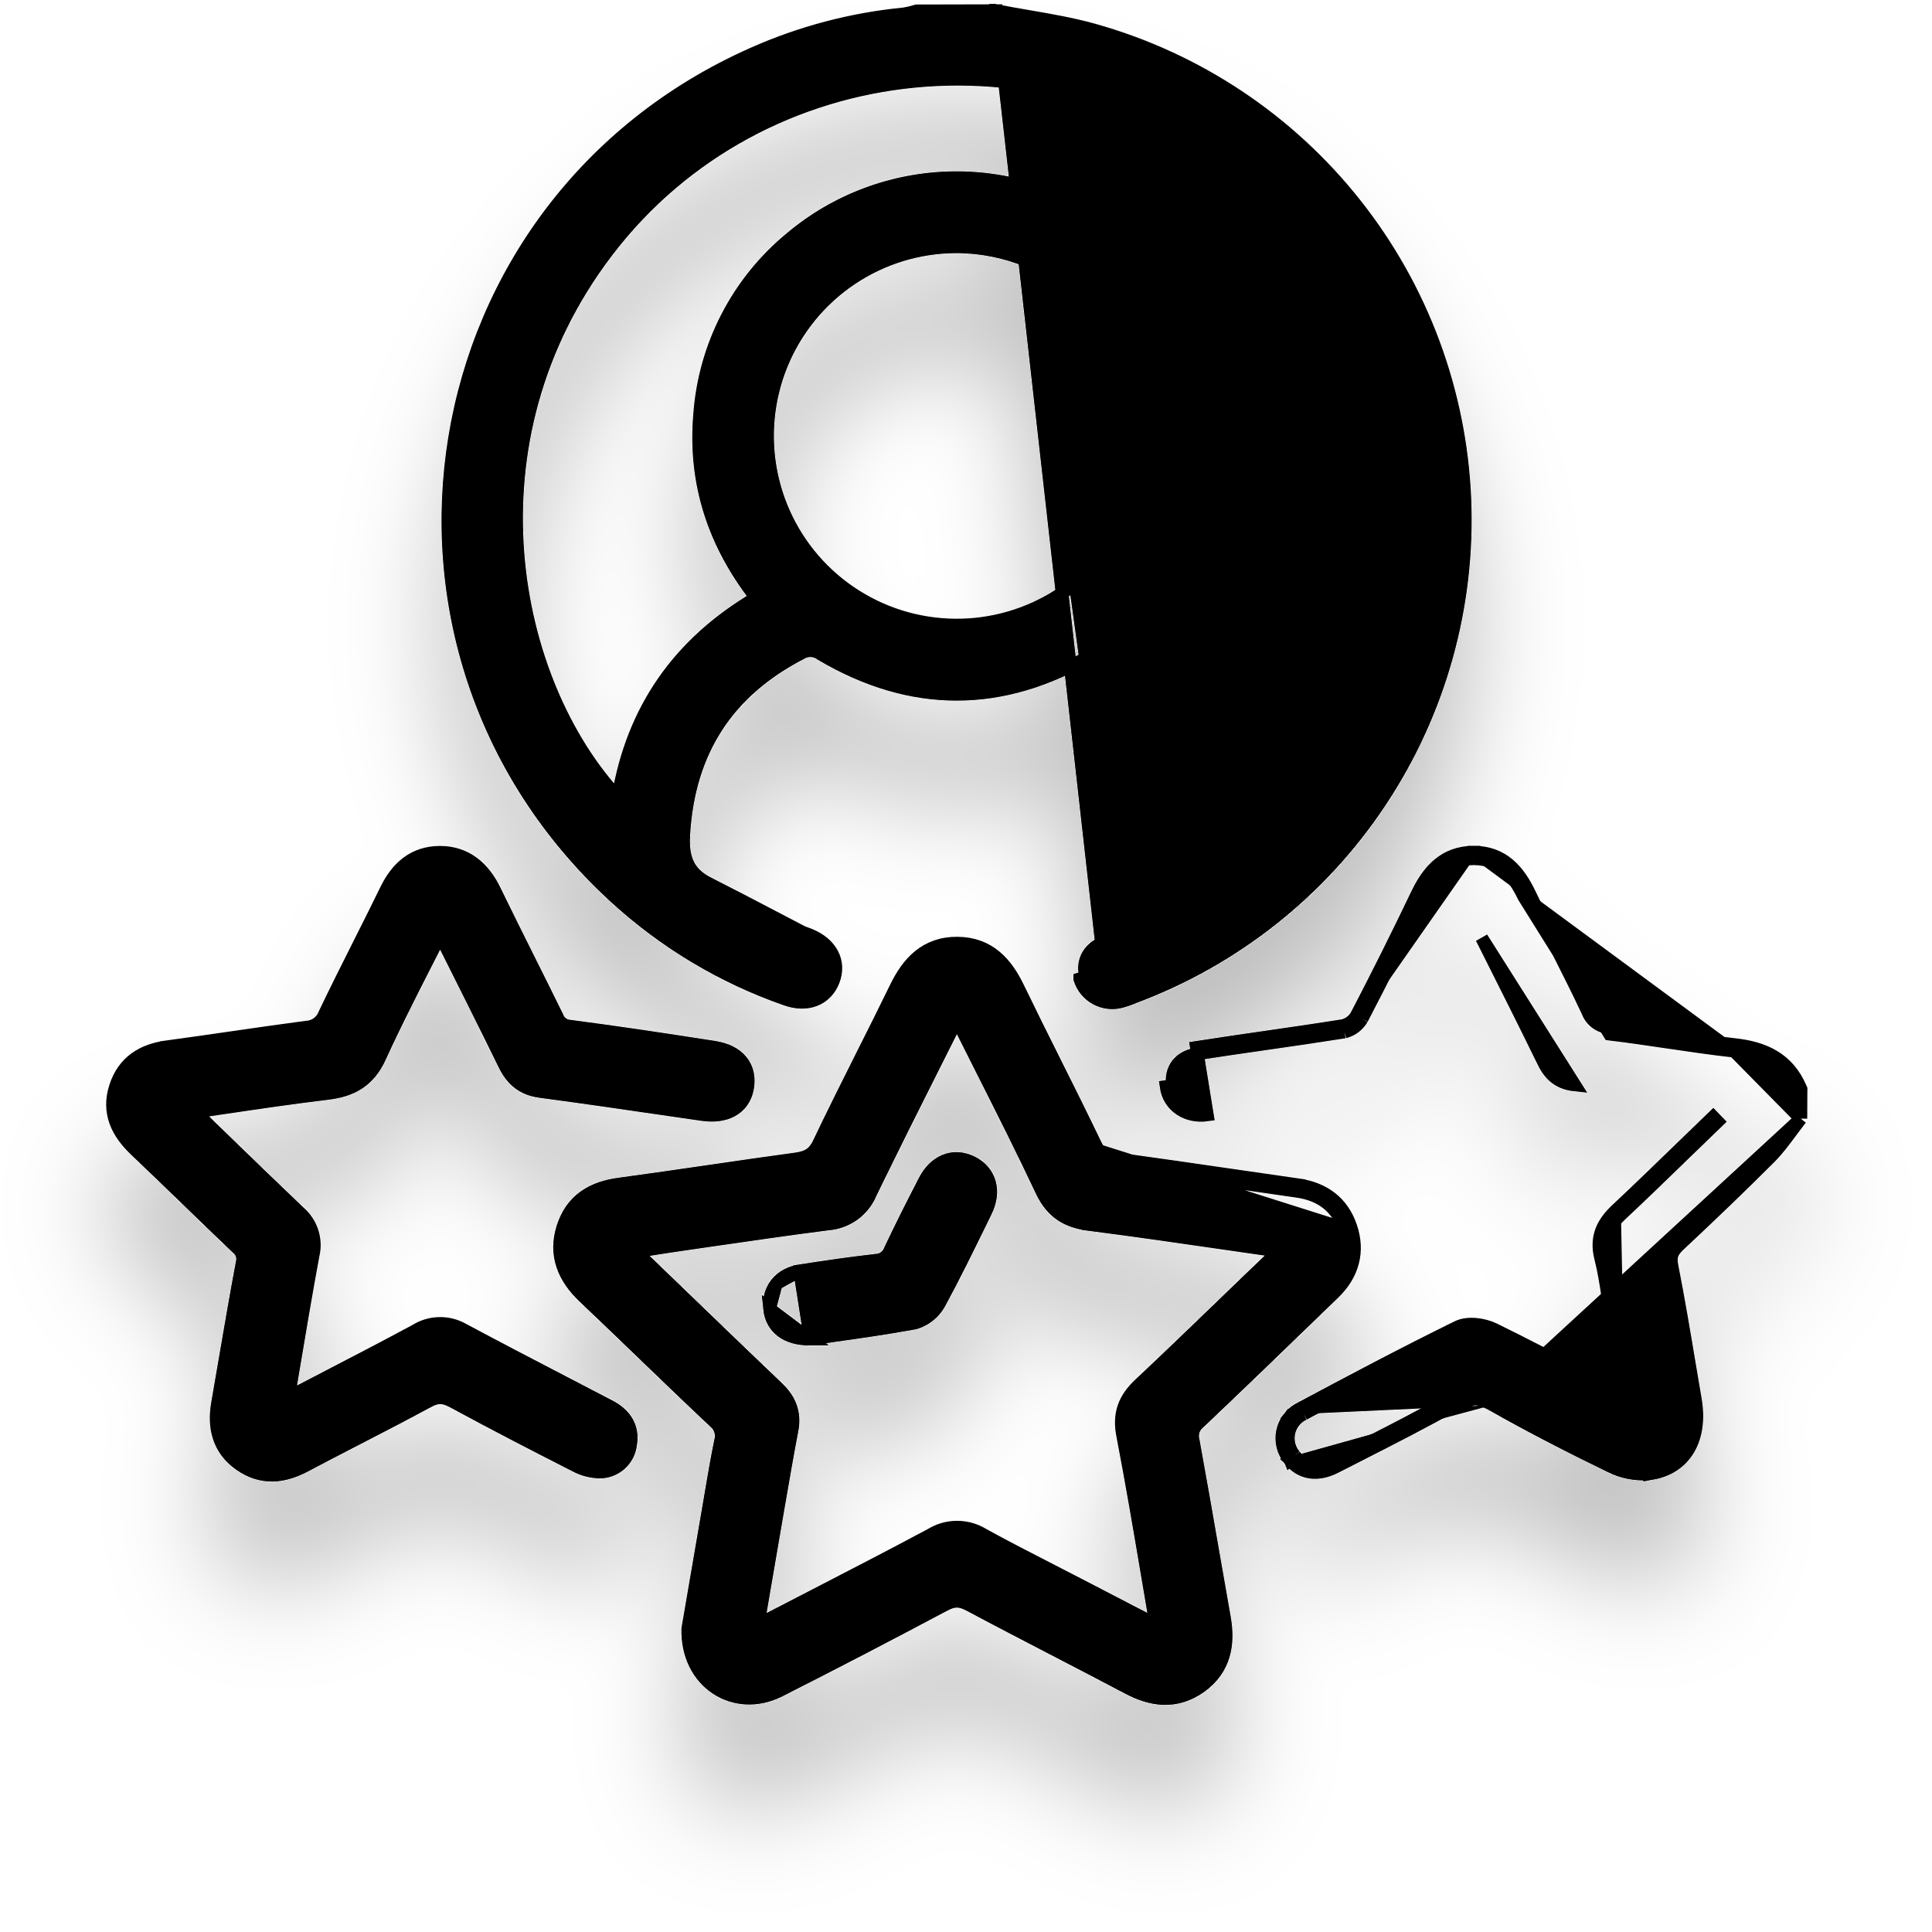
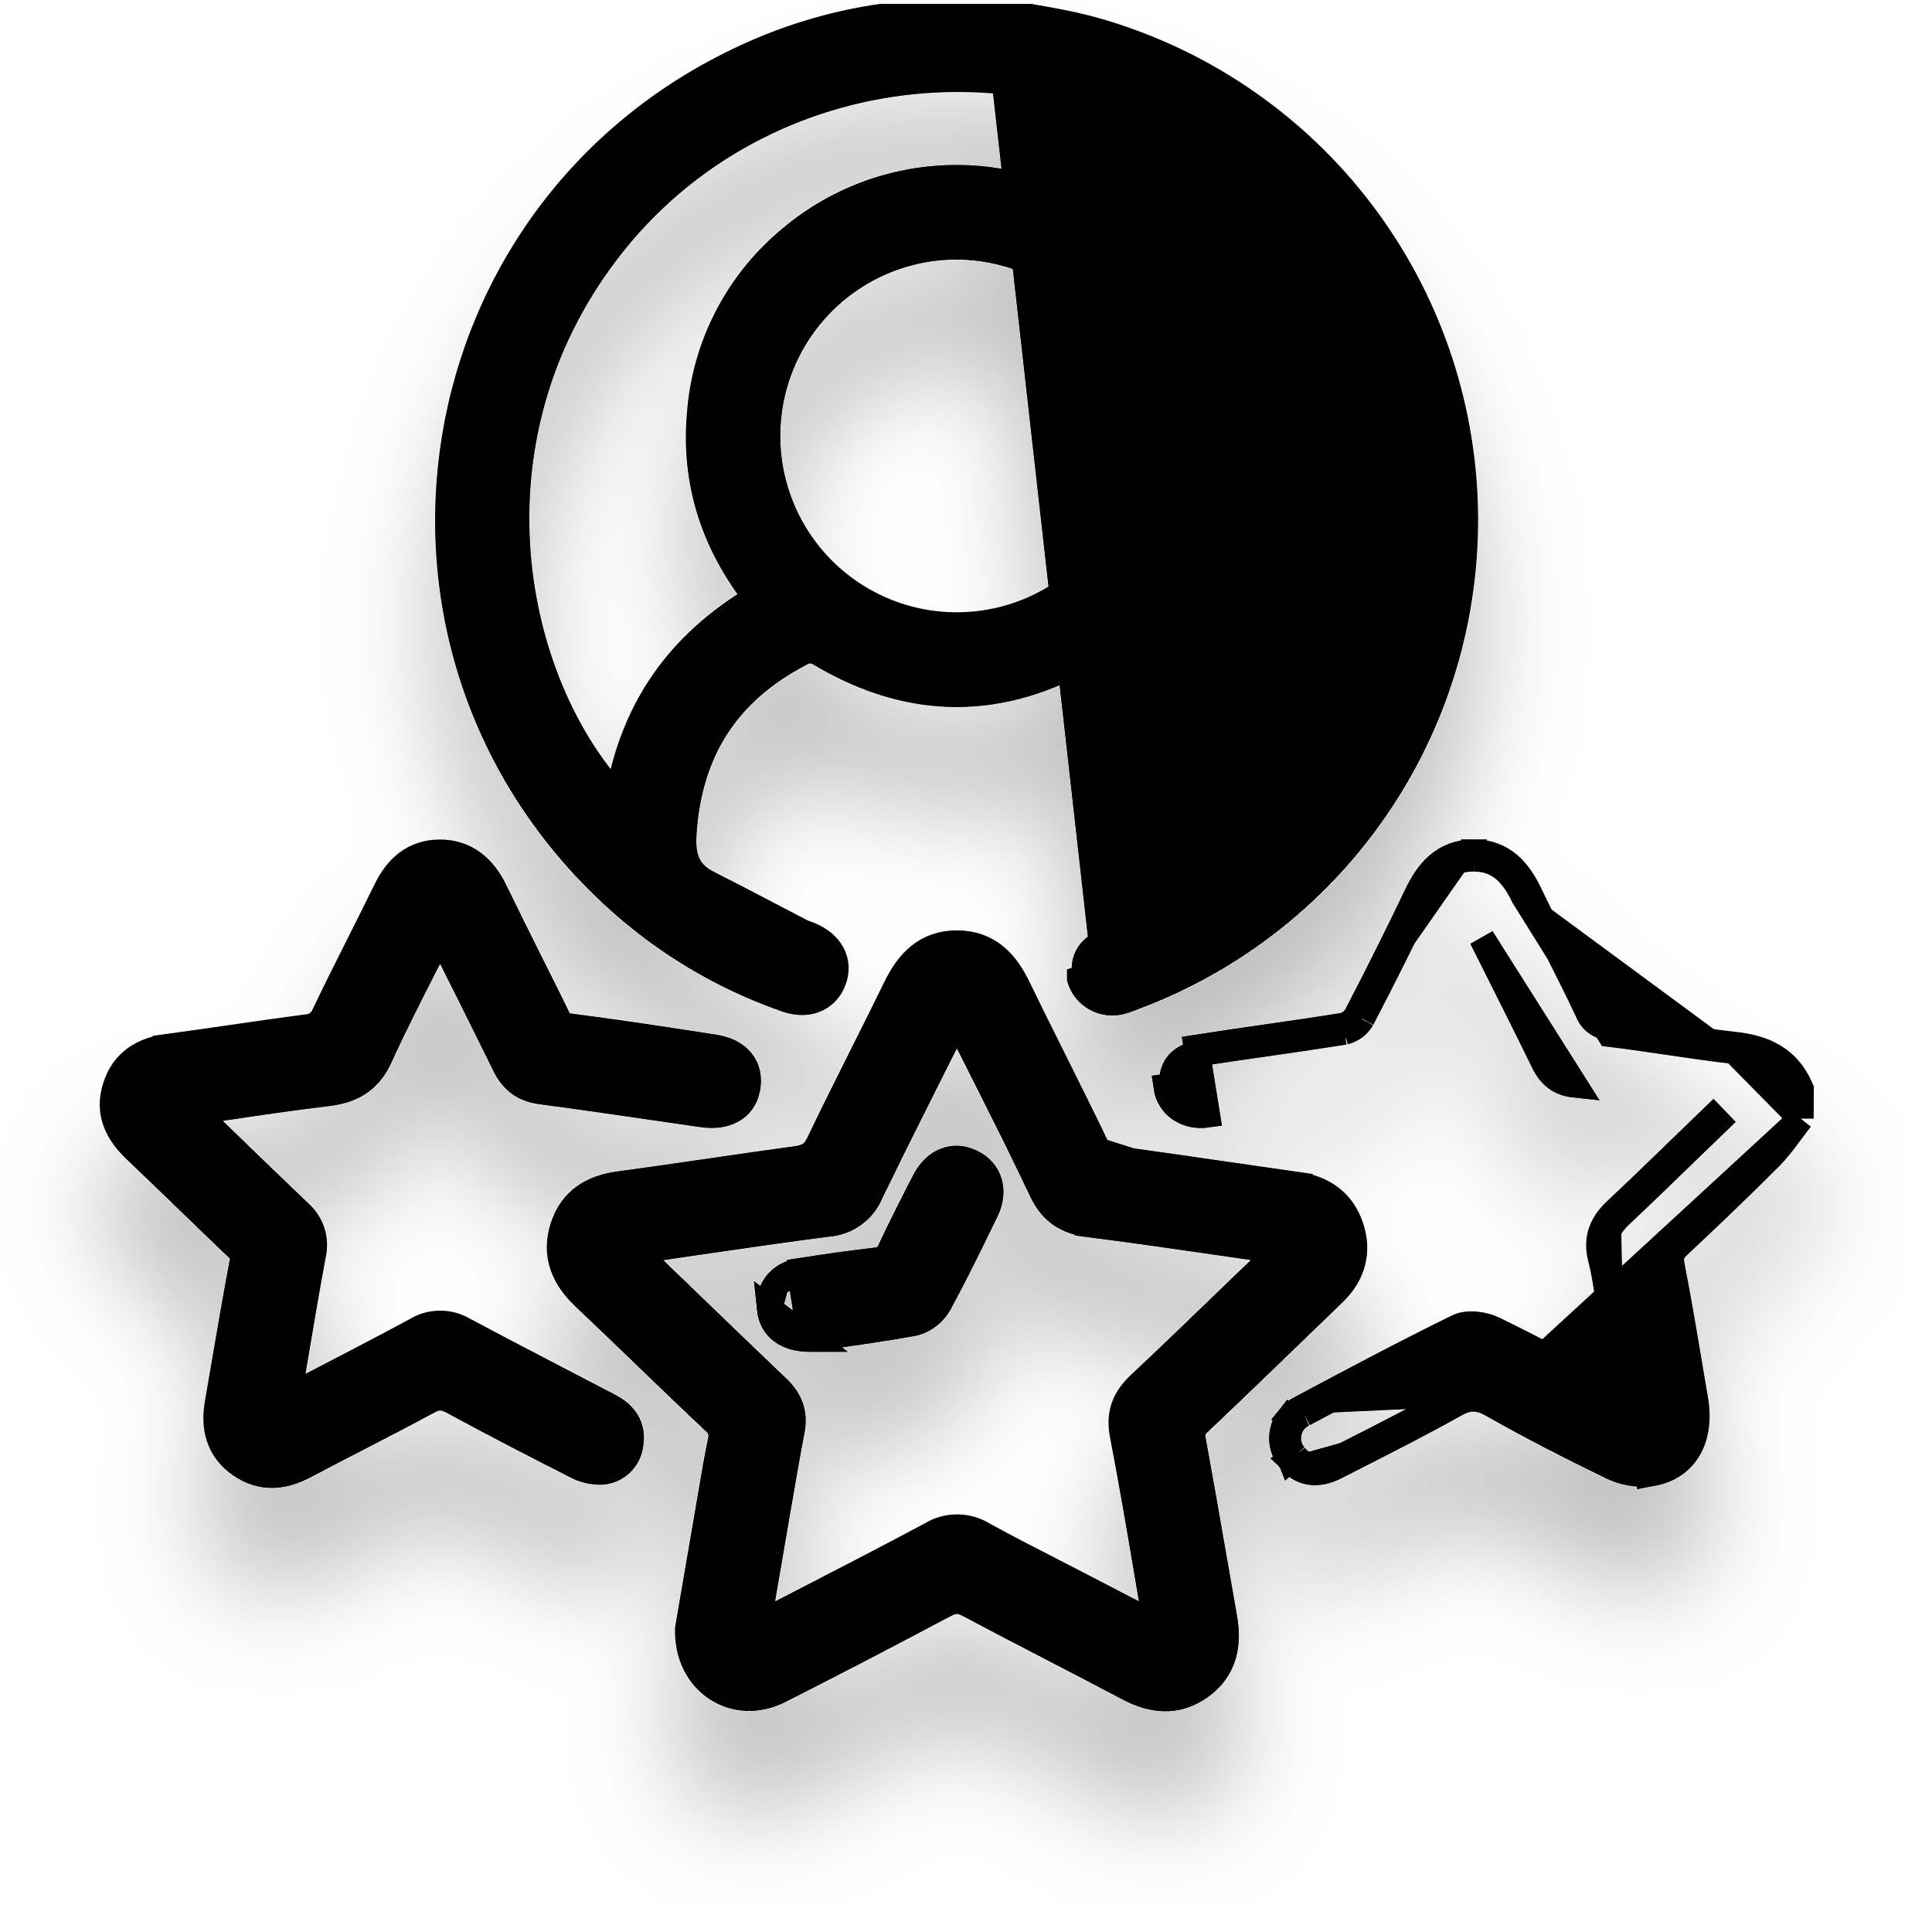
<svg xmlns="http://www.w3.org/2000/svg" width="75" height="75" viewBox="0 0 75 75" fill="none">
  <g id="Group 39" filter="url(#filter0_d_1_952)">
-     <path id="Vector" d="M38.687 0.418L38.711 0.423C39.092 0.497 39.48 0.564 39.871 0.631C40.732 0.779 41.608 0.929 42.451 1.164L42.452 1.164C46.466 2.289 50.021 4.654 52.609 7.922C55.198 11.189 56.687 15.192 56.863 19.357C57.038 23.522 55.893 27.636 53.589 31.11C51.287 34.582 47.946 37.238 44.044 38.698C43.879 38.77 43.71 38.829 43.537 38.877C43.206 38.971 42.851 38.931 42.548 38.767C42.246 38.603 42.02 38.327 41.918 37.998C41.918 37.998 41.918 37.997 41.918 37.997L42.157 37.923C41.987 37.399 42.209 36.88 42.759 36.617L38.687 0.418ZM38.687 0.418L38.663 0.418L35.62 0.425L35.583 0.425L35.547 0.436C35.401 0.481 35.252 0.516 35.101 0.541C33.074 0.737 31.092 1.259 29.232 2.087C16.087 7.918 13.276 25.108 23.878 34.828C25.796 36.587 28.052 37.935 30.509 38.792C30.906 38.932 31.293 38.947 31.625 38.82C31.962 38.692 32.215 38.428 32.352 38.069C32.49 37.707 32.474 37.343 32.305 37.025C32.139 36.711 31.838 36.465 31.451 36.302L31.45 36.302C31.397 36.279 31.341 36.259 31.293 36.242C31.281 36.238 31.27 36.234 31.26 36.23C31.202 36.21 31.156 36.192 31.115 36.171C30.693 35.952 30.27 35.73 29.847 35.508C29.074 35.103 28.299 34.697 27.52 34.304L27.519 34.303C27.108 34.099 26.86 33.853 26.715 33.559C26.567 33.26 26.513 32.885 26.542 32.399C26.739 29.167 28.221 26.853 31.084 25.367L31.091 25.363L31.099 25.358C31.214 25.288 31.348 25.253 31.483 25.258C31.618 25.263 31.749 25.309 31.858 25.388L31.867 25.395L31.878 25.401C35.371 27.468 38.908 27.466 42.403 25.401L42.412 25.396L42.421 25.39C42.531 25.311 42.662 25.265 42.798 25.259C42.934 25.253 43.069 25.286 43.186 25.354L43.194 25.359L43.203 25.363C46.008 26.724 47.986 29.558 47.704 33.429C47.688 33.499 47.66 33.565 47.619 33.624C47.577 33.686 47.522 33.739 47.458 33.779C46.174 34.542 44.878 35.283 43.575 36.015L38.687 0.418ZM48.43 7.327L48.43 7.327C55.906 13.98 55.705 24.698 50.292 31.005C49.711 27.574 47.943 24.99 44.916 23.211C46.857 20.664 47.582 17.814 46.874 14.656C46.382 12.404 45.103 10.402 43.268 9.007C41.463 7.601 39.23 6.857 36.943 6.901C34.655 6.944 32.452 7.771 30.702 9.244C29.675 10.089 28.832 11.134 28.223 12.316C27.614 13.497 27.253 14.79 27.16 16.116C26.939 18.76 27.723 21.115 29.353 23.206C26.332 24.987 24.551 27.569 23.988 30.955C19.85 26.509 17.908 17.182 23.569 9.759L23.569 9.759C29.537 1.924 41.095 0.796 48.43 7.327ZM33.036 10.832C34.241 10.021 35.658 9.585 37.11 9.579C39.058 9.581 40.926 10.353 42.307 11.726C43.688 13.099 44.471 14.962 44.485 16.91C44.488 18.362 44.061 19.782 43.257 20.991C42.453 22.2 41.308 23.144 39.968 23.703C38.628 24.262 37.152 24.411 35.727 24.132C34.302 23.853 32.992 23.157 31.962 22.134C30.932 21.11 30.229 19.804 29.941 18.381C29.653 16.957 29.793 15.481 30.344 14.137C30.895 12.794 31.832 11.643 33.036 10.832Z" fill="black" stroke="black" stroke-width="0.5" />
-     <path id="Vector_2" d="M69.907 43.426L69.854 43.493C69.748 43.629 69.641 43.773 69.531 43.922C69.277 44.265 69.01 44.627 68.705 44.933L68.704 44.934C67.551 46.09 66.37 47.217 65.18 48.332L65.18 48.332C65.033 48.47 64.954 48.581 64.913 48.692C64.874 48.801 64.863 48.937 64.903 49.14C65.158 50.432 65.375 51.733 65.592 53.028C65.665 53.463 65.738 53.897 65.812 54.331C65.938 55.07 65.854 55.739 65.55 56.256C65.242 56.779 64.724 57.117 64.05 57.209L64.039 57.211L64.039 57.21C63.515 57.258 62.988 57.159 62.518 56.923C60.977 56.172 59.447 55.392 57.952 54.541M69.907 43.426L58.075 54.323M69.907 43.426L69.907 43.34L69.912 42.332L69.913 42.281L69.892 42.233C69.653 41.672 69.301 41.278 68.857 41.012C68.419 40.748 67.905 40.617 67.351 40.556M69.907 43.426L67.323 40.804M57.952 54.541C57.952 54.541 57.952 54.541 57.952 54.541L58.075 54.323M57.952 54.541C57.952 54.541 57.952 54.541 57.952 54.541L58.075 54.323M57.952 54.541C57.663 54.377 57.431 54.304 57.212 54.301C56.995 54.298 56.762 54.363 56.473 54.526L56.473 54.526C55.26 55.207 54.018 55.84 52.782 56.47C52.474 56.627 52.166 56.784 51.858 56.941L51.858 56.941C51.516 57.117 51.178 57.194 50.862 57.147C50.543 57.1 50.274 56.93 50.066 56.667M58.075 54.323C57.455 53.972 56.98 53.954 56.35 54.308C55.142 54.987 53.906 55.616 52.671 56.246C52.362 56.403 52.053 56.561 51.744 56.719C51.121 57.038 50.608 56.953 50.26 56.508M50.066 56.667C50.067 56.668 50.068 56.669 50.069 56.671L50.26 56.508M50.066 56.667C49.939 56.516 49.847 56.338 49.8 56.147C49.751 55.954 49.748 55.752 49.79 55.558C49.833 55.363 49.919 55.181 50.044 55.026L50.239 55.182M50.066 56.667C50.065 56.665 50.064 56.664 50.063 56.663L50.26 56.508M50.26 56.508C50.156 56.386 50.081 56.242 50.042 56.086C50.003 55.93 50 55.768 50.035 55.611C50.069 55.454 50.139 55.307 50.239 55.182M52.872 39.55C53.683 37.995 54.468 36.425 55.225 34.841C55.638 33.979 56.187 33.328 57.215 33.334M52.872 39.55L52.656 39.425C52.655 39.426 52.654 39.428 52.654 39.429M52.872 39.55L52.651 39.435C52.652 39.433 52.653 39.431 52.654 39.429M52.872 39.55C52.799 39.676 52.701 39.786 52.584 39.874C52.468 39.961 52.335 40.024 52.194 40.059M52.654 39.429C53.462 37.879 54.244 36.313 55 34.733L55 34.733C55.212 34.289 55.471 33.874 55.828 33.572C56.191 33.263 56.643 33.081 57.216 33.084M52.654 39.429C52.597 39.524 52.523 39.607 52.434 39.674C52.347 39.739 52.248 39.787 52.143 39.814M57.216 33.084C57.216 33.084 57.216 33.084 57.215 33.084V33.334M57.216 33.084C57.216 33.084 57.217 33.084 57.217 33.084L57.215 33.334M57.216 33.084C57.775 33.085 58.217 33.264 58.572 33.567C58.921 33.864 59.175 34.27 59.383 34.706L59.383 34.706C59.727 35.426 60.086 36.138 60.446 36.852C60.466 36.893 60.487 36.934 60.507 36.974C60.888 37.729 61.269 38.487 61.63 39.256L61.634 39.264L61.638 39.273C61.704 39.449 61.821 39.601 61.973 39.711C62.125 39.821 62.306 39.884 62.494 39.893L62.503 39.893L62.513 39.894C63.271 39.985 64.028 40.097 64.78 40.208C64.833 40.215 64.886 40.223 64.939 40.231C65.745 40.35 66.547 40.466 67.351 40.556M57.215 33.334C58.215 33.334 58.754 33.969 59.158 34.814L62.483 40.142C63.238 40.233 63.991 40.344 64.744 40.455C65.603 40.582 66.462 40.708 67.323 40.804M67.351 40.556C67.351 40.556 67.351 40.556 67.35 40.556L67.323 40.804M67.351 40.556L67.323 40.804M52.143 39.814C52.147 39.814 52.151 39.813 52.154 39.812L52.194 40.059M52.143 39.814C51.124 39.976 50.114 40.122 49.101 40.268C48.22 40.395 47.337 40.522 46.445 40.661L46.867 43.279C46.077 43.392 45.376 42.947 45.269 42.182L45.516 42.148C45.425 41.501 45.773 41.018 46.483 40.908C47.365 40.771 48.249 40.643 49.133 40.516C50.154 40.369 51.175 40.221 52.194 40.059M52.143 39.814C52.14 39.815 52.137 39.816 52.133 39.817L52.194 40.059M50.613 54.888C52.625 53.811 54.645 52.746 56.693 51.74C57.005 51.587 57.541 51.662 57.88 51.825C59.067 52.404 60.238 53.019 61.409 53.634C61.847 53.864 62.286 54.095 62.725 54.323M50.613 54.888L50.507 54.662C50.505 54.663 50.503 54.664 50.5 54.665M50.613 54.888L50.495 54.668C50.496 54.667 50.498 54.666 50.5 54.665M50.613 54.888C50.467 54.956 50.339 55.057 50.239 55.182M50.5 54.665C52.511 53.588 54.533 52.522 56.583 51.515L56.583 51.515C56.797 51.41 57.062 51.393 57.299 51.415C57.541 51.437 57.79 51.504 57.989 51.599L57.99 51.6C59.181 52.181 60.356 52.799 61.528 53.414C61.966 53.644 62.403 53.874 62.84 54.101M50.5 54.665C50.323 54.749 50.166 54.872 50.044 55.026L50.239 55.182M62.84 54.101C62.84 54.101 62.84 54.101 62.84 54.101L62.725 54.323M62.84 54.101C62.84 54.101 62.841 54.102 62.841 54.102L62.725 54.323M62.84 54.101C62.913 54.139 62.986 54.175 63.067 54.214M62.725 54.323C62.84 54.383 62.958 54.438 63.1 54.506C63.106 54.509 63.112 54.512 63.118 54.515C63.101 54.414 63.084 54.313 63.067 54.214M63.067 54.214C63.11 54.234 63.155 54.255 63.203 54.278C63.247 54.299 63.293 54.321 63.343 54.345C63.142 53.149 62.952 52.026 62.761 50.902C62.728 50.704 62.698 50.505 62.668 50.307C62.59 49.793 62.511 49.28 62.383 48.779C62.205 48.085 62.432 47.61 62.926 47.149M63.067 54.214C62.877 53.082 62.696 52.013 62.515 50.944L62.515 50.943C62.48 50.737 62.449 50.534 62.419 50.332C62.341 49.824 62.266 49.329 62.141 48.842C62.041 48.454 62.051 48.109 62.167 47.791C62.282 47.478 62.492 47.212 62.755 46.966M62.755 46.966C62.755 46.967 62.755 46.967 62.755 46.967L62.926 47.149M62.755 46.966C62.755 46.966 62.755 46.966 62.755 46.966L62.926 47.149M62.755 46.966C63.597 46.176 64.425 45.373 65.254 44.569C65.67 44.165 66.086 43.761 66.505 43.359L66.678 43.539C66.261 43.94 65.846 44.343 65.43 44.746C64.6 45.552 63.769 46.358 62.926 47.149M57.68 36.73C57.626 36.623 57.573 36.517 57.519 36.41L61.131 42.115C60.537 42.053 60.177 41.756 59.923 41.233C59.187 39.727 58.431 38.225 57.68 36.73Z" fill="black" stroke="black" stroke-width="0.5" />
-     <path id="Vector_3" d="M50.36 46.244L50.396 45.997C49.598 45.883 48.802 45.767 48.005 45.651C46.439 45.424 44.873 45.196 43.298 44.979C43.095 44.95 42.951 44.903 42.838 44.829C42.727 44.756 42.627 44.644 42.534 44.45C42.017 43.369 41.474 42.283 40.933 41.199C40.459 40.252 39.987 39.307 39.533 38.368C39.303 37.887 39.022 37.45 38.64 37.133C38.252 36.81 37.771 36.621 37.167 36.616C36.563 36.612 36.078 36.794 35.685 37.112C35.298 37.424 35.012 37.858 34.779 38.336C34.36 39.197 33.928 40.058 33.494 40.92C32.92 42.064 32.345 43.21 31.797 44.361L31.797 44.361C31.69 44.588 31.574 44.723 31.443 44.812C31.309 44.902 31.139 44.958 30.898 44.991C29.793 45.141 28.69 45.301 27.588 45.462L27.473 45.478C26.332 45.644 25.194 45.809 24.054 45.963C23.539 46.031 23.073 46.176 22.691 46.448C22.304 46.722 22.02 47.114 21.85 47.644C21.681 48.176 21.687 48.671 21.843 49.131C21.997 49.586 22.293 49.99 22.676 50.353C23.426 51.064 24.172 51.783 24.919 52.503C25.851 53.4 26.783 54.298 27.723 55.182L27.73 55.189L27.737 55.195C27.844 55.281 27.924 55.397 27.966 55.529C28.008 55.66 28.011 55.801 27.974 55.934L27.971 55.942L27.97 55.95C27.834 56.607 27.722 57.266 27.611 57.918C27.588 58.057 27.564 58.195 27.541 58.333C27.341 59.485 27.145 60.636 26.959 61.726C26.872 62.233 26.787 62.728 26.706 63.203L26.703 63.221L26.702 63.239C26.677 64.262 27.119 65.084 27.805 65.539C28.491 65.995 29.396 66.066 30.252 65.636L30.253 65.636C32.406 64.544 34.545 63.432 36.67 62.3L36.671 62.3C36.87 62.193 37.022 62.156 37.16 62.159C37.3 62.162 37.452 62.208 37.651 62.315L37.651 62.315C38.744 62.899 39.852 63.473 40.957 64.047C41.901 64.536 42.843 65.025 43.775 65.519C44.23 65.762 44.699 65.924 45.178 65.936C45.663 65.949 46.14 65.809 46.604 65.477C47.069 65.144 47.352 64.731 47.491 64.264C47.628 63.803 47.62 63.304 47.531 62.8L47.531 62.799C47.39 62.004 47.252 61.206 47.113 60.409C46.854 58.915 46.594 57.42 46.321 55.929L46.319 55.92L46.317 55.911C46.285 55.787 46.289 55.656 46.329 55.535C46.37 55.413 46.445 55.306 46.545 55.226L46.553 55.219L46.561 55.212C48.119 53.736 49.661 52.243 51.202 50.751C51.394 50.565 51.586 50.379 51.778 50.194C52.141 49.843 52.391 49.444 52.506 49.003C52.622 48.561 52.597 48.093 52.432 47.612L52.432 47.612C52.106 46.658 51.376 46.136 50.395 45.997L50.36 46.244ZM50.36 46.244C51.261 46.372 51.904 46.84 52.196 47.693L42.309 44.558C42.524 45.008 42.818 45.164 43.264 45.227C44.838 45.444 46.402 45.671 47.968 45.898C48.765 46.014 49.562 46.13 50.36 46.244ZM49.717 48.328L49.68 48.575C49.681 48.575 49.681 48.575 49.682 48.575C49.688 48.576 49.694 48.577 49.702 48.579C49.611 48.636 49.522 48.698 49.436 48.764L49.426 48.772L49.416 48.781C48.727 49.438 48.043 50.097 47.361 50.756C46.324 51.756 45.289 52.754 44.239 53.741L44.239 53.741C43.957 54.007 43.747 54.288 43.632 54.617C43.516 54.948 43.504 55.305 43.582 55.709L43.582 55.709C43.93 57.52 44.237 59.339 44.545 61.161C44.646 61.756 44.746 62.351 44.848 62.946L44.848 62.947C44.855 62.984 44.859 63.02 44.862 63.058L41.979 61.564C41.606 61.37 41.233 61.179 40.86 60.988C39.957 60.525 39.058 60.065 38.17 59.577C37.865 59.388 37.513 59.288 37.154 59.288C36.795 59.288 36.444 59.387 36.139 59.576C34.585 60.408 33.018 61.215 31.449 62.024C30.843 62.337 30.236 62.649 29.63 62.963C29.566 62.996 29.502 63.027 29.432 63.06C29.495 62.696 29.556 62.335 29.617 61.978C29.812 60.839 30 59.734 30.191 58.631L30.191 58.631C30.207 58.541 30.222 58.451 30.238 58.361C30.402 57.41 30.566 56.461 30.747 55.515C30.809 55.189 30.792 54.89 30.692 54.611C30.592 54.333 30.415 54.092 30.183 53.872C29.077 52.819 27.978 51.758 26.878 50.697C26.228 50.07 25.578 49.442 24.925 48.816L24.925 48.816C24.846 48.74 24.762 48.668 24.663 48.588C24.776 48.571 24.886 48.553 24.994 48.537C25.562 48.448 26.066 48.37 26.572 48.297L26.572 48.297C26.911 48.248 27.25 48.199 27.59 48.149C29.108 47.929 30.629 47.708 32.15 47.513C32.509 47.485 32.853 47.358 33.144 47.147C33.435 46.936 33.661 46.648 33.798 46.316C34.647 44.568 35.52 42.832 36.418 41.043C36.658 40.565 36.9 40.084 37.144 39.597C37.186 39.675 37.225 39.748 37.262 39.822L37.262 39.823C37.559 40.417 37.857 41.01 38.155 41.602C38.931 43.142 39.705 44.679 40.439 46.236L40.439 46.236C40.63 46.639 40.87 46.941 41.182 47.155C41.493 47.367 41.858 47.479 42.277 47.532L42.309 47.284M49.717 48.328L49.682 48.575C49.025 48.481 48.369 48.386 47.713 48.291C45.901 48.028 44.091 47.765 42.277 47.532L42.309 47.284M49.717 48.328C49.783 48.338 49.847 48.359 49.958 48.435L42.309 47.284M49.717 48.328C49.062 48.234 48.406 48.139 47.751 48.044C45.938 47.781 44.125 47.517 42.309 47.284" fill="black" stroke="black" stroke-width="0.5" />
-     <path id="Vector_4" d="M14.748 41.036L14.748 41.036C15.291 39.844 15.885 38.677 16.505 37.459C16.697 37.083 16.891 36.701 17.087 36.313C17.111 36.361 17.135 36.41 17.16 36.458C18 38.136 18.799 39.73 19.585 41.336L19.585 41.336C19.724 41.619 19.896 41.858 20.128 42.037C20.362 42.217 20.641 42.325 20.974 42.37L20.975 42.37C22.654 42.593 24.334 42.838 26.014 43.084C26.426 43.144 26.837 43.204 27.249 43.263C27.689 43.328 28.088 43.287 28.404 43.117C28.73 42.944 28.94 42.648 29.015 42.265L29.015 42.264C29.092 41.86 29.025 41.483 28.784 41.188C28.548 40.897 28.175 40.722 27.713 40.652C25.86 40.363 23.991 40.081 22.122 39.838L22.122 39.838L22.108 39.837C22.003 39.829 21.902 39.791 21.817 39.727C21.733 39.663 21.669 39.575 21.633 39.476L21.628 39.463L21.622 39.45C21.263 38.718 20.901 37.992 20.539 37.268C20.09 36.369 19.642 35.472 19.202 34.565C18.781 33.696 18.099 33.085 17.071 33.089C16.568 33.091 16.148 33.238 15.8 33.501C15.456 33.761 15.196 34.124 14.993 34.541L14.993 34.541C14.652 35.241 14.299 35.943 13.945 36.646C13.489 37.553 13.033 38.461 12.598 39.371L12.595 39.378L12.592 39.386C12.537 39.523 12.443 39.643 12.323 39.729C12.202 39.816 12.06 39.867 11.912 39.876L11.902 39.876L11.893 39.877C10.93 40.005 9.959 40.145 8.99 40.285C8.153 40.406 7.318 40.527 6.49 40.639L6.523 40.887L6.49 40.639C6.025 40.701 5.603 40.839 5.254 41.091C4.903 41.345 4.642 41.705 4.487 42.183C4.324 42.682 4.339 43.138 4.493 43.555C4.645 43.967 4.925 44.325 5.263 44.648L5.263 44.648C5.922 45.274 6.576 45.907 7.23 46.539L7.268 46.576C7.909 47.197 8.55 47.818 9.197 48.434L9.205 48.441L9.213 48.448C9.296 48.515 9.358 48.604 9.392 48.705C9.425 48.806 9.428 48.914 9.401 49.017L9.399 49.026L9.397 49.035C9.153 50.34 8.929 51.652 8.705 52.963C8.619 53.465 8.533 53.966 8.447 54.467C8.367 54.923 8.369 55.37 8.502 55.782C8.636 56.198 8.899 56.562 9.313 56.853C9.724 57.143 10.149 57.272 10.583 57.266C11.012 57.259 11.434 57.12 11.844 56.902C12.517 56.544 13.2 56.191 13.884 55.838C14.8 55.365 15.719 54.891 16.621 54.4L16.622 54.4C16.817 54.293 16.968 54.255 17.105 54.259C17.244 54.262 17.397 54.309 17.595 54.417L17.595 54.417C19.156 55.266 20.735 56.081 22.317 56.885C22.628 57.057 22.979 57.146 23.335 57.142L23.335 57.142L23.345 57.141C23.63 57.126 23.901 57.01 24.108 56.814C24.313 56.62 24.444 56.36 24.477 56.08C24.538 55.737 24.485 55.434 24.33 55.176C24.178 54.922 23.939 54.733 23.667 54.59L23.666 54.59C23.124 54.307 22.582 54.026 22.041 53.745C20.689 53.044 19.339 52.343 17.997 51.625C17.713 51.459 17.39 51.374 17.062 51.379C16.735 51.384 16.416 51.477 16.139 51.65C15.018 52.255 13.888 52.841 12.756 53.427C12.314 53.657 11.872 53.886 11.43 54.116C11.357 54.154 11.284 54.19 11.205 54.229C11.265 53.871 11.324 53.518 11.383 53.167C11.637 51.645 11.883 50.179 12.154 48.719C12.225 48.42 12.211 48.107 12.117 47.815C12.022 47.523 11.848 47.262 11.616 47.062C10.527 46.024 9.445 44.975 8.364 43.927C8.277 43.843 8.19 43.759 8.104 43.675C7.937 43.513 7.776 43.348 7.598 43.163C7.944 43.113 8.287 43.062 8.628 43.012C10.008 42.808 11.351 42.61 12.699 42.448C13.157 42.394 13.565 42.282 13.914 42.055C14.266 41.827 14.538 41.496 14.748 41.036Z" fill="black" stroke="black" stroke-width="0.5" />
-     <path id="Vector_5" d="M31.437 51.983H31.419C30.985 51.983 30.617 51.883 30.344 51.676C30.066 51.465 29.911 51.161 29.875 50.808L31.437 51.983ZM31.437 51.983L31.455 51.98M31.437 51.983L31.455 51.98M31.455 51.98C31.752 51.937 32.057 51.894 32.37 51.849C33.371 51.708 34.439 51.557 35.502 51.361L35.515 51.358L35.528 51.355C35.928 51.235 36.265 50.964 36.467 50.598L36.467 50.598L36.468 50.596C37.034 49.554 37.556 48.487 38.071 47.434C38.138 47.297 38.205 47.161 38.271 47.025L38.272 47.024C38.456 46.645 38.51 46.26 38.413 45.916C38.316 45.568 38.074 45.291 37.727 45.12C37.381 44.949 37.017 44.923 36.683 45.058C36.353 45.191 36.082 45.467 35.887 45.845C35.432 46.728 34.983 47.615 34.558 48.515L34.554 48.524L34.55 48.534C34.509 48.644 34.437 48.74 34.342 48.809C34.247 48.878 34.134 48.918 34.017 48.923L34.008 48.923L33.999 48.924C33.009 49.038 32.023 49.18 31.042 49.334L31.042 49.335M31.455 51.98L31.042 49.335M31.042 49.335C30.66 49.396 30.345 49.569 30.136 49.836M31.042 49.335L30.136 49.836M30.136 49.836C29.926 50.103 29.838 50.444 29.875 50.808L30.136 49.836Z" fill="black" stroke="black" stroke-width="0.5" />
+     <path id="Vector" d="M38.687 0.418L38.711 0.423C39.092 0.497 39.48 0.564 39.871 0.631C40.732 0.779 41.608 0.929 42.451 1.164L42.452 1.164C46.466 2.289 50.021 4.654 52.609 7.922C55.198 11.189 56.687 15.192 56.863 19.357C57.038 23.522 55.893 27.636 53.589 31.11C51.287 34.582 47.946 37.238 44.044 38.698C43.879 38.77 43.71 38.829 43.537 38.877C43.206 38.971 42.851 38.931 42.548 38.767C42.246 38.603 42.02 38.327 41.918 37.998C41.918 37.998 41.918 37.997 41.918 37.997L42.157 37.923C41.987 37.399 42.209 36.88 42.759 36.617L38.687 0.418ZM38.687 0.418L38.663 0.418L35.62 0.425L35.583 0.425L35.547 0.436C35.401 0.481 35.252 0.516 35.101 0.541C33.074 0.737 31.092 1.259 29.232 2.087C16.087 7.918 13.276 25.108 23.878 34.828C25.796 36.587 28.052 37.935 30.509 38.792C30.906 38.932 31.293 38.947 31.625 38.82C31.962 38.692 32.215 38.428 32.352 38.069C32.49 37.707 32.474 37.343 32.305 37.025C32.139 36.711 31.838 36.465 31.451 36.302L31.45 36.302C31.397 36.279 31.341 36.259 31.293 36.242C31.281 36.238 31.27 36.234 31.26 36.23C31.202 36.21 31.156 36.192 31.115 36.171C30.693 35.952 30.27 35.73 29.847 35.508C29.074 35.103 28.299 34.697 27.52 34.304L27.519 34.303C27.108 34.099 26.86 33.853 26.715 33.559C26.567 33.26 26.513 32.885 26.542 32.399C26.739 29.167 28.221 26.853 31.084 25.367L31.091 25.363L31.099 25.358C31.214 25.288 31.348 25.253 31.483 25.258C31.618 25.263 31.749 25.309 31.858 25.388L31.867 25.395L31.878 25.401C35.371 27.468 38.908 27.466 42.403 25.401L42.412 25.396L42.421 25.39C42.531 25.311 42.662 25.265 42.798 25.259C42.934 25.253 43.069 25.286 43.186 25.354L43.194 25.359L43.203 25.363C46.008 26.724 47.986 29.558 47.704 33.429C47.688 33.499 47.66 33.565 47.619 33.624C47.577 33.686 47.522 33.739 47.458 33.779C46.174 34.542 44.878 35.283 43.575 36.015L38.687 0.418ZM48.43 7.327L48.43 7.327C55.906 13.98 55.705 24.698 50.292 31.005C49.711 27.574 47.943 24.99 44.916 23.211C46.857 20.664 47.582 17.814 46.874 14.656C46.382 12.404 45.103 10.402 43.268 9.007C41.463 7.601 39.23 6.857 36.943 6.901C34.655 6.944 32.452 7.771 30.702 9.244C29.675 10.089 28.832 11.134 28.223 12.316C27.614 13.497 27.253 14.79 27.16 16.116C26.939 18.76 27.723 21.115 29.353 23.206C26.332 24.987 24.551 27.569 23.988 30.955C19.85 26.509 17.908 17.182 23.569 9.759L23.569 9.759C29.537 1.924 41.095 0.796 48.43 7.327ZM33.036 10.832C34.241 10.021 35.658 9.585 37.11 9.579C39.058 9.581 40.926 10.353 42.307 11.726C43.688 13.099 44.471 14.962 44.485 16.91C44.488 18.362 44.061 19.782 43.257 20.991C42.453 22.2 41.308 23.144 39.968 23.703C38.628 24.262 37.152 24.411 35.727 24.132C34.302 23.853 32.992 23.157 31.962 22.134C30.932 21.11 30.229 19.804 29.941 18.381C29.653 16.957 29.793 15.481 30.344 14.137C30.895 12.794 31.832 11.643 33.036 10.832Z" fill="black" stroke="black" strokeWidth="0.5" />
+     <path id="Vector_2" d="M69.907 43.426L69.854 43.493C69.748 43.629 69.641 43.773 69.531 43.922C69.277 44.265 69.01 44.627 68.705 44.933L68.704 44.934C67.551 46.09 66.37 47.217 65.18 48.332L65.18 48.332C65.033 48.47 64.954 48.581 64.913 48.692C64.874 48.801 64.863 48.937 64.903 49.14C65.158 50.432 65.375 51.733 65.592 53.028C65.665 53.463 65.738 53.897 65.812 54.331C65.938 55.07 65.854 55.739 65.55 56.256C65.242 56.779 64.724 57.117 64.05 57.209L64.039 57.211L64.039 57.21C63.515 57.258 62.988 57.159 62.518 56.923C60.977 56.172 59.447 55.392 57.952 54.541M69.907 43.426L58.075 54.323M69.907 43.426L69.907 43.34L69.912 42.332L69.913 42.281L69.892 42.233C69.653 41.672 69.301 41.278 68.857 41.012C68.419 40.748 67.905 40.617 67.351 40.556M69.907 43.426L67.323 40.804M57.952 54.541C57.952 54.541 57.952 54.541 57.952 54.541L58.075 54.323M57.952 54.541C57.952 54.541 57.952 54.541 57.952 54.541L58.075 54.323M57.952 54.541C57.663 54.377 57.431 54.304 57.212 54.301C56.995 54.298 56.762 54.363 56.473 54.526L56.473 54.526C55.26 55.207 54.018 55.84 52.782 56.47C52.474 56.627 52.166 56.784 51.858 56.941L51.858 56.941C51.516 57.117 51.178 57.194 50.862 57.147C50.543 57.1 50.274 56.93 50.066 56.667M58.075 54.323C57.455 53.972 56.98 53.954 56.35 54.308C55.142 54.987 53.906 55.616 52.671 56.246C52.362 56.403 52.053 56.561 51.744 56.719C51.121 57.038 50.608 56.953 50.26 56.508M50.066 56.667C50.067 56.668 50.068 56.669 50.069 56.671L50.26 56.508M50.066 56.667C49.939 56.516 49.847 56.338 49.8 56.147C49.751 55.954 49.748 55.752 49.79 55.558C49.833 55.363 49.919 55.181 50.044 55.026L50.239 55.182M50.066 56.667C50.065 56.665 50.064 56.664 50.063 56.663L50.26 56.508M50.26 56.508C50.156 56.386 50.081 56.242 50.042 56.086C50.003 55.93 50 55.768 50.035 55.611C50.069 55.454 50.139 55.307 50.239 55.182M52.872 39.55C53.683 37.995 54.468 36.425 55.225 34.841C55.638 33.979 56.187 33.328 57.215 33.334M52.872 39.55L52.656 39.425C52.655 39.426 52.654 39.428 52.654 39.429M52.872 39.55L52.651 39.435C52.652 39.433 52.653 39.431 52.654 39.429M52.872 39.55C52.799 39.676 52.701 39.786 52.584 39.874C52.468 39.961 52.335 40.024 52.194 40.059M52.654 39.429C53.462 37.879 54.244 36.313 55 34.733L55 34.733C55.212 34.289 55.471 33.874 55.828 33.572C56.191 33.263 56.643 33.081 57.216 33.084M52.654 39.429C52.597 39.524 52.523 39.607 52.434 39.674C52.347 39.739 52.248 39.787 52.143 39.814M57.216 33.084C57.216 33.084 57.216 33.084 57.215 33.084V33.334M57.216 33.084C57.216 33.084 57.217 33.084 57.217 33.084L57.215 33.334M57.216 33.084C57.775 33.085 58.217 33.264 58.572 33.567C58.921 33.864 59.175 34.27 59.383 34.706L59.383 34.706C59.727 35.426 60.086 36.138 60.446 36.852C60.466 36.893 60.487 36.934 60.507 36.974C60.888 37.729 61.269 38.487 61.63 39.256L61.634 39.264L61.638 39.273C61.704 39.449 61.821 39.601 61.973 39.711C62.125 39.821 62.306 39.884 62.494 39.893L62.503 39.893L62.513 39.894C63.271 39.985 64.028 40.097 64.78 40.208C64.833 40.215 64.886 40.223 64.939 40.231C65.745 40.35 66.547 40.466 67.351 40.556M57.215 33.334C58.215 33.334 58.754 33.969 59.158 34.814L62.483 40.142C63.238 40.233 63.991 40.344 64.744 40.455C65.603 40.582 66.462 40.708 67.323 40.804M67.351 40.556C67.351 40.556 67.351 40.556 67.35 40.556L67.323 40.804M67.351 40.556L67.323 40.804M52.143 39.814C52.147 39.814 52.151 39.813 52.154 39.812L52.194 40.059M52.143 39.814C51.124 39.976 50.114 40.122 49.101 40.268C48.22 40.395 47.337 40.522 46.445 40.661L46.867 43.279C46.077 43.392 45.376 42.947 45.269 42.182L45.516 42.148C45.425 41.501 45.773 41.018 46.483 40.908C47.365 40.771 48.249 40.643 49.133 40.516C50.154 40.369 51.175 40.221 52.194 40.059M52.143 39.814C52.14 39.815 52.137 39.816 52.133 39.817L52.194 40.059M50.613 54.888C52.625 53.811 54.645 52.746 56.693 51.74C57.005 51.587 57.541 51.662 57.88 51.825C59.067 52.404 60.238 53.019 61.409 53.634C61.847 53.864 62.286 54.095 62.725 54.323M50.613 54.888L50.507 54.662C50.505 54.663 50.503 54.664 50.5 54.665M50.613 54.888L50.495 54.668C50.496 54.667 50.498 54.666 50.5 54.665M50.613 54.888C50.467 54.956 50.339 55.057 50.239 55.182M50.5 54.665C52.511 53.588 54.533 52.522 56.583 51.515L56.583 51.515C56.797 51.41 57.062 51.393 57.299 51.415C57.541 51.437 57.79 51.504 57.989 51.599L57.99 51.6C59.181 52.181 60.356 52.799 61.528 53.414C61.966 53.644 62.403 53.874 62.84 54.101M50.5 54.665C50.323 54.749 50.166 54.872 50.044 55.026L50.239 55.182M62.84 54.101C62.84 54.101 62.84 54.101 62.84 54.101L62.725 54.323M62.84 54.101C62.84 54.101 62.841 54.102 62.841 54.102L62.725 54.323M62.84 54.101C62.913 54.139 62.986 54.175 63.067 54.214M62.725 54.323C62.84 54.383 62.958 54.438 63.1 54.506C63.106 54.509 63.112 54.512 63.118 54.515C63.101 54.414 63.084 54.313 63.067 54.214M63.067 54.214C63.11 54.234 63.155 54.255 63.203 54.278C63.247 54.299 63.293 54.321 63.343 54.345C63.142 53.149 62.952 52.026 62.761 50.902C62.728 50.704 62.698 50.505 62.668 50.307C62.59 49.793 62.511 49.28 62.383 48.779C62.205 48.085 62.432 47.61 62.926 47.149M63.067 54.214C62.877 53.082 62.696 52.013 62.515 50.944L62.515 50.943C62.48 50.737 62.449 50.534 62.419 50.332C62.341 49.824 62.266 49.329 62.141 48.842C62.041 48.454 62.051 48.109 62.167 47.791C62.282 47.478 62.492 47.212 62.755 46.966M62.755 46.966C62.755 46.967 62.755 46.967 62.755 46.967L62.926 47.149M62.755 46.966C62.755 46.966 62.755 46.966 62.755 46.966L62.926 47.149M62.755 46.966C63.597 46.176 64.425 45.373 65.254 44.569C65.67 44.165 66.086 43.761 66.505 43.359L66.678 43.539C66.261 43.94 65.846 44.343 65.43 44.746C64.6 45.552 63.769 46.358 62.926 47.149M57.68 36.73C57.626 36.623 57.573 36.517 57.519 36.41L61.131 42.115C60.537 42.053 60.177 41.756 59.923 41.233C59.187 39.727 58.431 38.225 57.68 36.73Z" fill="black" stroke="black" strokeWidth="0.5" />
+     <path id="Vector_3" d="M50.36 46.244L50.396 45.997C49.598 45.883 48.802 45.767 48.005 45.651C46.439 45.424 44.873 45.196 43.298 44.979C43.095 44.95 42.951 44.903 42.838 44.829C42.727 44.756 42.627 44.644 42.534 44.45C42.017 43.369 41.474 42.283 40.933 41.199C40.459 40.252 39.987 39.307 39.533 38.368C39.303 37.887 39.022 37.45 38.64 37.133C38.252 36.81 37.771 36.621 37.167 36.616C36.563 36.612 36.078 36.794 35.685 37.112C35.298 37.424 35.012 37.858 34.779 38.336C34.36 39.197 33.928 40.058 33.494 40.92C32.92 42.064 32.345 43.21 31.797 44.361L31.797 44.361C31.69 44.588 31.574 44.723 31.443 44.812C31.309 44.902 31.139 44.958 30.898 44.991C29.793 45.141 28.69 45.301 27.588 45.462L27.473 45.478C26.332 45.644 25.194 45.809 24.054 45.963C23.539 46.031 23.073 46.176 22.691 46.448C22.304 46.722 22.02 47.114 21.85 47.644C21.681 48.176 21.687 48.671 21.843 49.131C21.997 49.586 22.293 49.99 22.676 50.353C23.426 51.064 24.172 51.783 24.919 52.503C25.851 53.4 26.783 54.298 27.723 55.182L27.73 55.189L27.737 55.195C27.844 55.281 27.924 55.397 27.966 55.529C28.008 55.66 28.011 55.801 27.974 55.934L27.971 55.942L27.97 55.95C27.834 56.607 27.722 57.266 27.611 57.918C27.588 58.057 27.564 58.195 27.541 58.333C27.341 59.485 27.145 60.636 26.959 61.726C26.872 62.233 26.787 62.728 26.706 63.203L26.703 63.221L26.702 63.239C26.677 64.262 27.119 65.084 27.805 65.539C28.491 65.995 29.396 66.066 30.252 65.636L30.253 65.636C32.406 64.544 34.545 63.432 36.67 62.3L36.671 62.3C36.87 62.193 37.022 62.156 37.16 62.159C37.3 62.162 37.452 62.208 37.651 62.315L37.651 62.315C38.744 62.899 39.852 63.473 40.957 64.047C41.901 64.536 42.843 65.025 43.775 65.519C44.23 65.762 44.699 65.924 45.178 65.936C45.663 65.949 46.14 65.809 46.604 65.477C47.069 65.144 47.352 64.731 47.491 64.264C47.628 63.803 47.62 63.304 47.531 62.8L47.531 62.799C47.39 62.004 47.252 61.206 47.113 60.409C46.854 58.915 46.594 57.42 46.321 55.929L46.319 55.92L46.317 55.911C46.285 55.787 46.289 55.656 46.329 55.535C46.37 55.413 46.445 55.306 46.545 55.226L46.553 55.219L46.561 55.212C48.119 53.736 49.661 52.243 51.202 50.751C51.394 50.565 51.586 50.379 51.778 50.194C52.141 49.843 52.391 49.444 52.506 49.003C52.622 48.561 52.597 48.093 52.432 47.612L52.432 47.612C52.106 46.658 51.376 46.136 50.395 45.997L50.36 46.244ZM50.36 46.244C51.261 46.372 51.904 46.84 52.196 47.693L42.309 44.558C42.524 45.008 42.818 45.164 43.264 45.227C44.838 45.444 46.402 45.671 47.968 45.898C48.765 46.014 49.562 46.13 50.36 46.244ZM49.717 48.328L49.68 48.575C49.681 48.575 49.681 48.575 49.682 48.575C49.688 48.576 49.694 48.577 49.702 48.579C49.611 48.636 49.522 48.698 49.436 48.764L49.426 48.772L49.416 48.781C48.727 49.438 48.043 50.097 47.361 50.756C46.324 51.756 45.289 52.754 44.239 53.741L44.239 53.741C43.957 54.007 43.747 54.288 43.632 54.617C43.516 54.948 43.504 55.305 43.582 55.709L43.582 55.709C43.93 57.52 44.237 59.339 44.545 61.161C44.646 61.756 44.746 62.351 44.848 62.946L44.848 62.947C44.855 62.984 44.859 63.02 44.862 63.058L41.979 61.564C41.606 61.37 41.233 61.179 40.86 60.988C39.957 60.525 39.058 60.065 38.17 59.577C37.865 59.388 37.513 59.288 37.154 59.288C36.795 59.288 36.444 59.387 36.139 59.576C34.585 60.408 33.018 61.215 31.449 62.024C30.843 62.337 30.236 62.649 29.63 62.963C29.566 62.996 29.502 63.027 29.432 63.06C29.495 62.696 29.556 62.335 29.617 61.978C29.812 60.839 30 59.734 30.191 58.631L30.191 58.631C30.207 58.541 30.222 58.451 30.238 58.361C30.402 57.41 30.566 56.461 30.747 55.515C30.809 55.189 30.792 54.89 30.692 54.611C30.592 54.333 30.415 54.092 30.183 53.872C29.077 52.819 27.978 51.758 26.878 50.697C26.228 50.07 25.578 49.442 24.925 48.816L24.925 48.816C24.846 48.74 24.762 48.668 24.663 48.588C24.776 48.571 24.886 48.553 24.994 48.537C25.562 48.448 26.066 48.37 26.572 48.297L26.572 48.297C26.911 48.248 27.25 48.199 27.59 48.149C29.108 47.929 30.629 47.708 32.15 47.513C32.509 47.485 32.853 47.358 33.144 47.147C33.435 46.936 33.661 46.648 33.798 46.316C34.647 44.568 35.52 42.832 36.418 41.043C36.658 40.565 36.9 40.084 37.144 39.597C37.186 39.675 37.225 39.748 37.262 39.822L37.262 39.823C37.559 40.417 37.857 41.01 38.155 41.602C38.931 43.142 39.705 44.679 40.439 46.236L40.439 46.236C40.63 46.639 40.87 46.941 41.182 47.155C41.493 47.367 41.858 47.479 42.277 47.532L42.309 47.284M49.717 48.328L49.682 48.575C49.025 48.481 48.369 48.386 47.713 48.291C45.901 48.028 44.091 47.765 42.277 47.532L42.309 47.284M49.717 48.328C49.783 48.338 49.847 48.359 49.958 48.435L42.309 47.284M49.717 48.328C49.062 48.234 48.406 48.139 47.751 48.044C45.938 47.781 44.125 47.517 42.309 47.284" fill="black" stroke="black" strokeWidth="0.5" />
+     <path id="Vector_4" d="M14.748 41.036L14.748 41.036C15.291 39.844 15.885 38.677 16.505 37.459C16.697 37.083 16.891 36.701 17.087 36.313C17.111 36.361 17.135 36.41 17.16 36.458C18 38.136 18.799 39.73 19.585 41.336L19.585 41.336C19.724 41.619 19.896 41.858 20.128 42.037C20.362 42.217 20.641 42.325 20.974 42.37L20.975 42.37C22.654 42.593 24.334 42.838 26.014 43.084C26.426 43.144 26.837 43.204 27.249 43.263C27.689 43.328 28.088 43.287 28.404 43.117C28.73 42.944 28.94 42.648 29.015 42.265L29.015 42.264C29.092 41.86 29.025 41.483 28.784 41.188C28.548 40.897 28.175 40.722 27.713 40.652C25.86 40.363 23.991 40.081 22.122 39.838L22.122 39.838L22.108 39.837C22.003 39.829 21.902 39.791 21.817 39.727C21.733 39.663 21.669 39.575 21.633 39.476L21.628 39.463L21.622 39.45C21.263 38.718 20.901 37.992 20.539 37.268C20.09 36.369 19.642 35.472 19.202 34.565C18.781 33.696 18.099 33.085 17.071 33.089C16.568 33.091 16.148 33.238 15.8 33.501C15.456 33.761 15.196 34.124 14.993 34.541L14.993 34.541C14.652 35.241 14.299 35.943 13.945 36.646C13.489 37.553 13.033 38.461 12.598 39.371L12.595 39.378L12.592 39.386C12.537 39.523 12.443 39.643 12.323 39.729C12.202 39.816 12.06 39.867 11.912 39.876L11.902 39.876L11.893 39.877C10.93 40.005 9.959 40.145 8.99 40.285C8.153 40.406 7.318 40.527 6.49 40.639L6.523 40.887L6.49 40.639C6.025 40.701 5.603 40.839 5.254 41.091C4.903 41.345 4.642 41.705 4.487 42.183C4.324 42.682 4.339 43.138 4.493 43.555C4.645 43.967 4.925 44.325 5.263 44.648L5.263 44.648C5.922 45.274 6.576 45.907 7.23 46.539L7.268 46.576C7.909 47.197 8.55 47.818 9.197 48.434L9.205 48.441L9.213 48.448C9.296 48.515 9.358 48.604 9.392 48.705C9.425 48.806 9.428 48.914 9.401 49.017L9.399 49.026L9.397 49.035C9.153 50.34 8.929 51.652 8.705 52.963C8.619 53.465 8.533 53.966 8.447 54.467C8.367 54.923 8.369 55.37 8.502 55.782C8.636 56.198 8.899 56.562 9.313 56.853C9.724 57.143 10.149 57.272 10.583 57.266C11.012 57.259 11.434 57.12 11.844 56.902C12.517 56.544 13.2 56.191 13.884 55.838C14.8 55.365 15.719 54.891 16.621 54.4L16.622 54.4C16.817 54.293 16.968 54.255 17.105 54.259C17.244 54.262 17.397 54.309 17.595 54.417L17.595 54.417C19.156 55.266 20.735 56.081 22.317 56.885C22.628 57.057 22.979 57.146 23.335 57.142L23.335 57.142L23.345 57.141C23.63 57.126 23.901 57.01 24.108 56.814C24.313 56.62 24.444 56.36 24.477 56.08C24.538 55.737 24.485 55.434 24.33 55.176C24.178 54.922 23.939 54.733 23.667 54.59L23.666 54.59C23.124 54.307 22.582 54.026 22.041 53.745C20.689 53.044 19.339 52.343 17.997 51.625C17.713 51.459 17.39 51.374 17.062 51.379C16.735 51.384 16.416 51.477 16.139 51.65C15.018 52.255 13.888 52.841 12.756 53.427C12.314 53.657 11.872 53.886 11.43 54.116C11.357 54.154 11.284 54.19 11.205 54.229C11.265 53.871 11.324 53.518 11.383 53.167C11.637 51.645 11.883 50.179 12.154 48.719C12.225 48.42 12.211 48.107 12.117 47.815C12.022 47.523 11.848 47.262 11.616 47.062C10.527 46.024 9.445 44.975 8.364 43.927C8.277 43.843 8.19 43.759 8.104 43.675C7.937 43.513 7.776 43.348 7.598 43.163C7.944 43.113 8.287 43.062 8.628 43.012C10.008 42.808 11.351 42.61 12.699 42.448C13.157 42.394 13.565 42.282 13.914 42.055C14.266 41.827 14.538 41.496 14.748 41.036Z" fill="black" stroke="black" strokeWidth="0.5" />
+     <path id="Vector_5" d="M31.437 51.983H31.419C30.985 51.983 30.617 51.883 30.344 51.676C30.066 51.465 29.911 51.161 29.875 50.808L31.437 51.983ZM31.437 51.983L31.455 51.98M31.437 51.983L31.455 51.98M31.455 51.98C31.752 51.937 32.057 51.894 32.37 51.849C33.371 51.708 34.439 51.557 35.502 51.361L35.515 51.358L35.528 51.355C35.928 51.235 36.265 50.964 36.467 50.598L36.467 50.598L36.468 50.596C37.034 49.554 37.556 48.487 38.071 47.434C38.138 47.297 38.205 47.161 38.271 47.025L38.272 47.024C38.456 46.645 38.51 46.26 38.413 45.916C38.316 45.568 38.074 45.291 37.727 45.12C37.381 44.949 37.017 44.923 36.683 45.058C36.353 45.191 36.082 45.467 35.887 45.845C35.432 46.728 34.983 47.615 34.558 48.515L34.554 48.524L34.55 48.534C34.509 48.644 34.437 48.74 34.342 48.809C34.247 48.878 34.134 48.918 34.017 48.923L34.008 48.923L33.999 48.924C33.009 49.038 32.023 49.18 31.042 49.334L31.042 49.335M31.455 51.98L31.042 49.335M31.042 49.335C30.66 49.396 30.345 49.569 30.136 49.836M31.042 49.335L30.136 49.836M30.136 49.836C29.926 50.103 29.838 50.444 29.875 50.808L30.136 49.836Z" fill="black" stroke="black" strokeWidth="0.5" />
  </g>
  <defs>
    <filter id="filter0_d_1_952" x="0.121" y="0.168" width="74.042" height="74.019" filterUnits="userSpaceOnUse" color-interpolation-filters="sRGB">
      <feFlood flood-opacity="0" result="BackgroundImageFix" />
      <feColorMatrix in="SourceAlpha" type="matrix" values="0 0 0 0 0 0 0 0 0 0 0 0 0 0 0 0 0 0 127 0" result="hardAlpha" />
      <feOffset dy="4" />
      <feGaussianBlur stdDeviation="2" />
      <feComposite in2="hardAlpha" operator="out" />
      <feColorMatrix type="matrix" values="0 0 0 0 0 0 0 0 0 0 0 0 0 0 0 0 0 0 0.25 0" />
      <feBlend mode="normal" in2="BackgroundImageFix" result="effect1_dropShadow_1_952" />
      <feBlend mode="normal" in="SourceGraphic" in2="effect1_dropShadow_1_952" result="shape" />
    </filter>
  </defs>
</svg>
